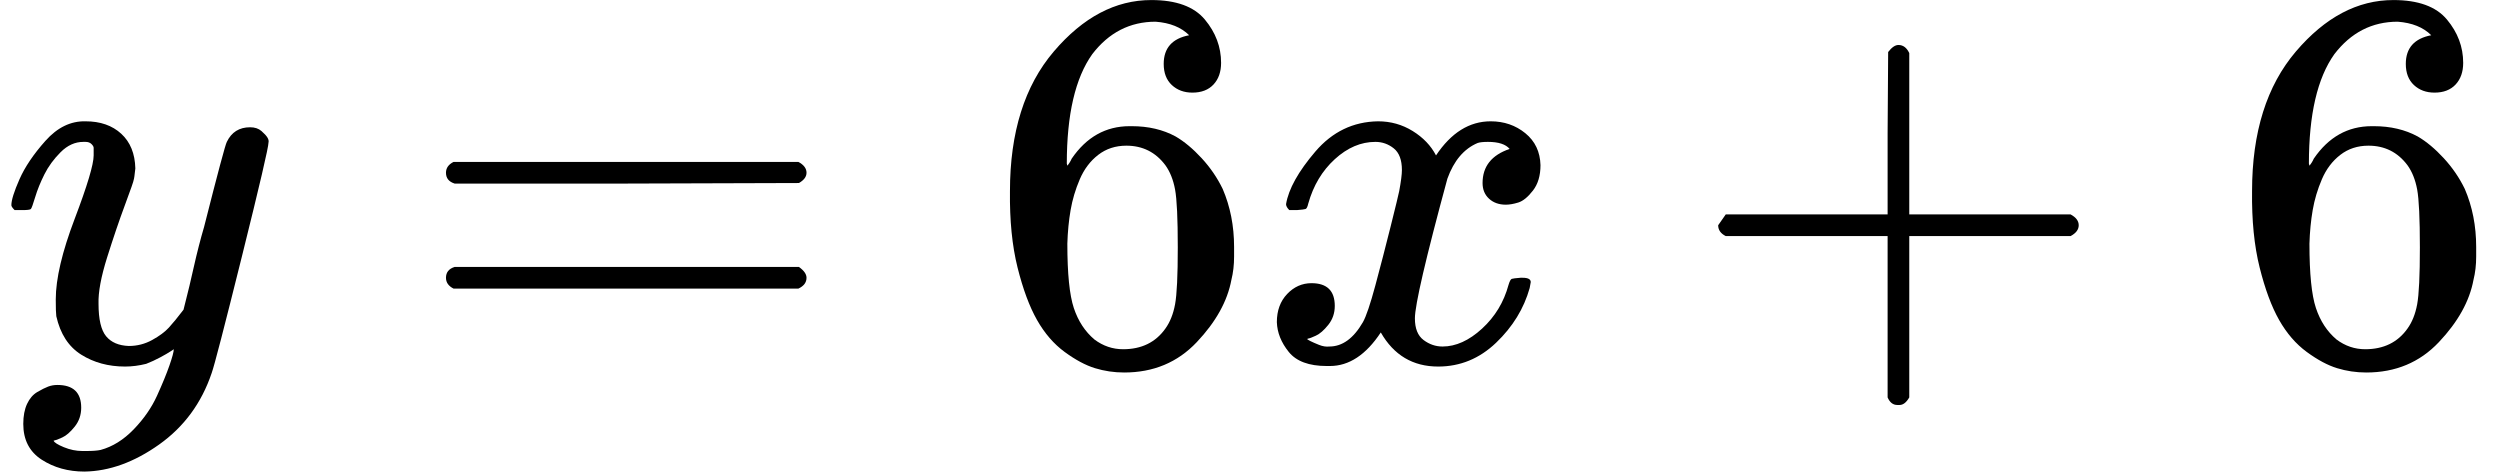
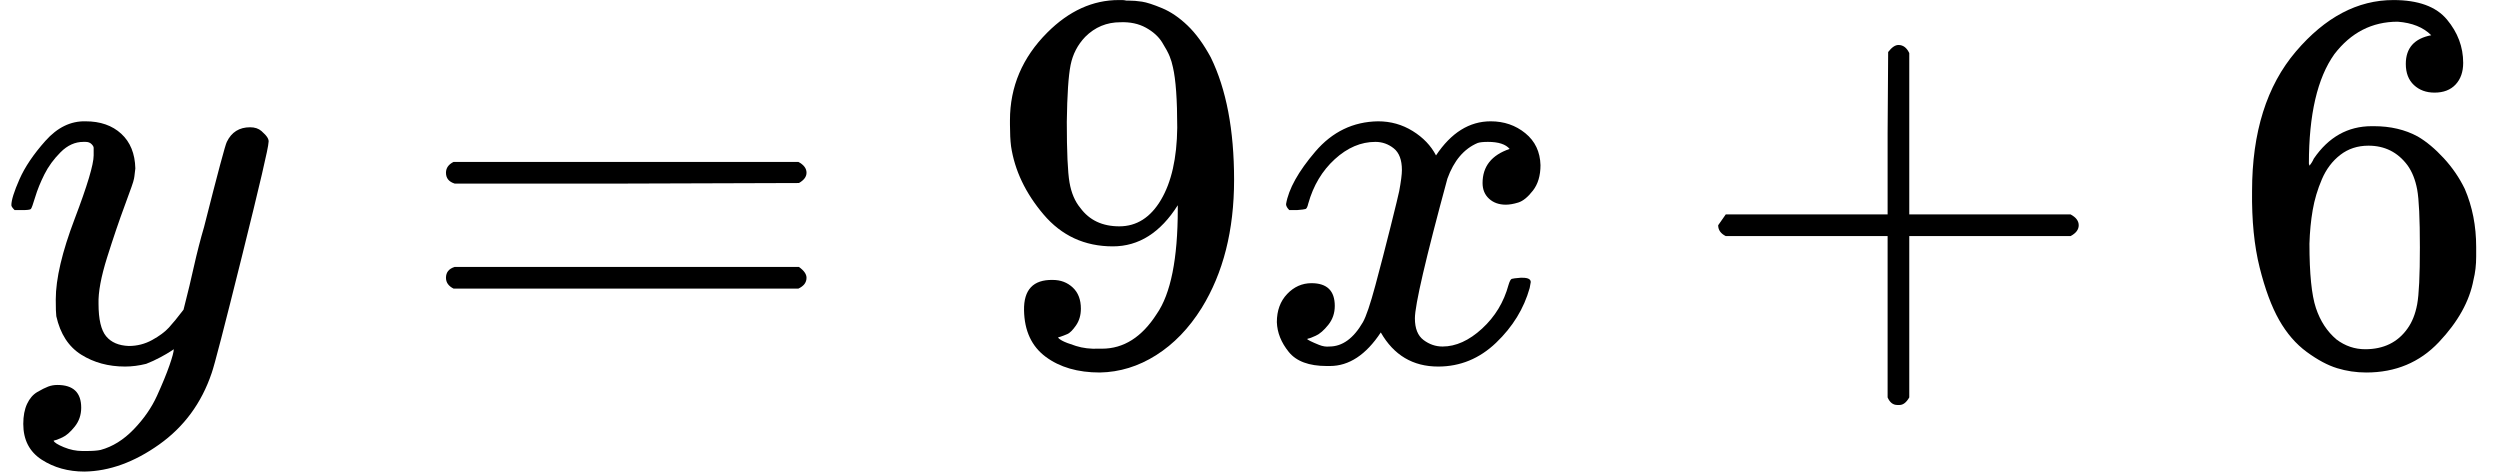
<svg xmlns="http://www.w3.org/2000/svg" xmlns:xlink="http://www.w3.org/1999/xlink" transform="scale(1) translate(0, 0)" style="vertical-align:-.464ex" width="20.896ex" height="3.942ex" viewBox="0 -666 4618 871">
  <defs>
    <path id="a" d="M21 287q0 14 15 48t48 71 74 36q41 0 66-23t26-64q-2-19-3-21 0-3-16-46t-33-97-16-86q0-43 14-60t42-18q23 0 43 11t31 23 27 33q0 1 5 20t14 59 19 74q38 150 42 157 13 27 43 27 13 0 21-7t11-12 2-9q0-13-49-210T391-23q-28-83-97-132t-138-50q-45 0-79 22t-34 66q0 22 7 37t19 22 20 10 17 3q44 0 44-42 0-20-12-35t-23-20-13-5l-3-1q2-5 19-12t34-7h8q17 0 26 2 33 9 61 38t43 62 23 56 8 30l-6-4q-6-4-19-11T270-6q-20-5-39-5-46 0-81 22t-46 71q-1 7-1 31 0 57 35 149t35 117v14q0 3-4 7t-11 4h-4q-23 0-42-19t-30-41-17-42-8-22q-2-2-16-2H27q-6 6-6 9z" />
    <path id="b" d="M56 347q0 13 14 20h637q15-8 15-20 0-11-14-19l-318-1H72q-16 5-16 20zm0-194q0 15 16 20h636q14-10 14-20 0-13-15-20H70q-14 7-14 20z" />
-     <path id="c" d="M42 313q0 163 81 258t180 95q69 0 99-36t30-80q0-25-14-40t-39-15q-23 0-38 14t-15 39q0 44 47 53-22 22-62 25-71 0-117-60-47-66-47-202l1-4q5 6 8 13 41 60 107 60h4q46 0 81-19 24-14 48-40t39-57q21-49 21-107v-18q0-23-5-43-11-59-64-115T253-22q-28 0-54 8t-56 30-51 59-36 97-14 141zm215 84q-30 0-52-17t-34-45-17-57-6-62q0-83 12-119t38-58q24-18 53-18 51 0 78 38 13 18 18 45t5 105q0 80-5 107t-18 45q-27 36-72 36z" />
+     <path id="c" d="M352 287q-48-76-120-76-78 0-128 59T44 396q-2 16-2 40v8q0 93 69 162 60 60 132 60h6q4 0 8-1h4q12 0 25-2t37-12 47-32 43-59q43-88 43-226 0-140-60-237-35-56-84-87T208-22q-61 0-100 29T68 93t53 56q22 0 37-14t15-39q0-18-9-31t-16-16-13-5l-4-1q0-2 7-6t26-10 42-5h6q60 0 101 64 39 56 39 194v7zm-108-39q48 0 77 49t30 133q0 78-8 112-2 10-6 20t-14 26-30 27-47 10q-38 0-65-27-21-22-27-52t-7-105q0-83 5-112t20-47q25-34 72-34z" />
    <path id="d" d="M52 289q7 42 54 97t116 56q35 0 64-18t43-45q42 63 101 63 37 0 64-22t28-59q0-29-14-47t-27-22-23-4q-19 0-31 11t-12 29q0 46 50 63-11 13-40 13-13 0-19-2-38-16-56-66-60-221-60-258 0-28 16-40t35-12q37 0 73 33t49 81q3 10 6 11t16 2h4q15 0 15-8 0-1-2-11-16-57-62-101T333-11q-70 0-106 63-41-62-94-62h-6q-49 0-70 26T35 71q0 32 19 52t45 20q43 0 43-42 0-20-12-35t-23-20-13-5l-3-1q0-1 6-4t16-7 19-3q36 0 62 45 9 16 23 68t28 108 16 66q5 27 5 39 0 28-15 40t-34 12q-40 0-75-32t-49-82q-2-9-5-10t-16-2H58q-6 6-6 11z" />
    <path id="e" d="M56 237v13l14 20h299v150l1 150q10 13 19 13 13 0 20-15V270h298q15-8 15-20t-15-20H409V-68q-8-14-18-14h-4q-12 0-18 14v298H70q-14 7-14 20z" />
+     <path id="f" d="M42 313q0 163 81 258t180 95q69 0 99-36t30-80q0-25-14-40t-39-15q-23 0-38 14t-15 39q0 44 47 53-22 22-62 25-71 0-117-60-47-66-47-202l1-4q5 6 8 13 41 60 107 60h4q46 0 81-19 24-14 48-40t39-57q21-49 21-107v-18q0-23-5-43-11-59-64-115T253-22q-28 0-54 8t-56 30-51 59-36 97-14 141zm215 84q-30 0-52-17t-34-45-17-57-6-62q0-83 12-119t38-58q24-18 53-18 51 0 78 38 13 18 18 45t5 105q0 80-5 107t-18 45q-27 36-72 36z" />
  </defs>
  <g stroke="currentColor" fill="currentColor" stroke-width="0">
    <use xlink:href="#a" transform="scale(1 -1)" />
    <use xlink:href="#b" transform="scale(1 -1) translate(767.8)" />
    <use xlink:href="#c" transform="scale(1 -1) translate(1823.6)" />
    <use xlink:href="#d" transform="scale(1 -1) translate(2323.6)" />
    <use xlink:href="#e" transform="scale(1 -1) translate(3117.8)" />
-     <use xlink:href="#c" transform="scale(1 -1) translate(4118)" />
+     <use xlink:href="#f" transform="scale(1 -1) translate(4118)" />
  </g>
</svg>
